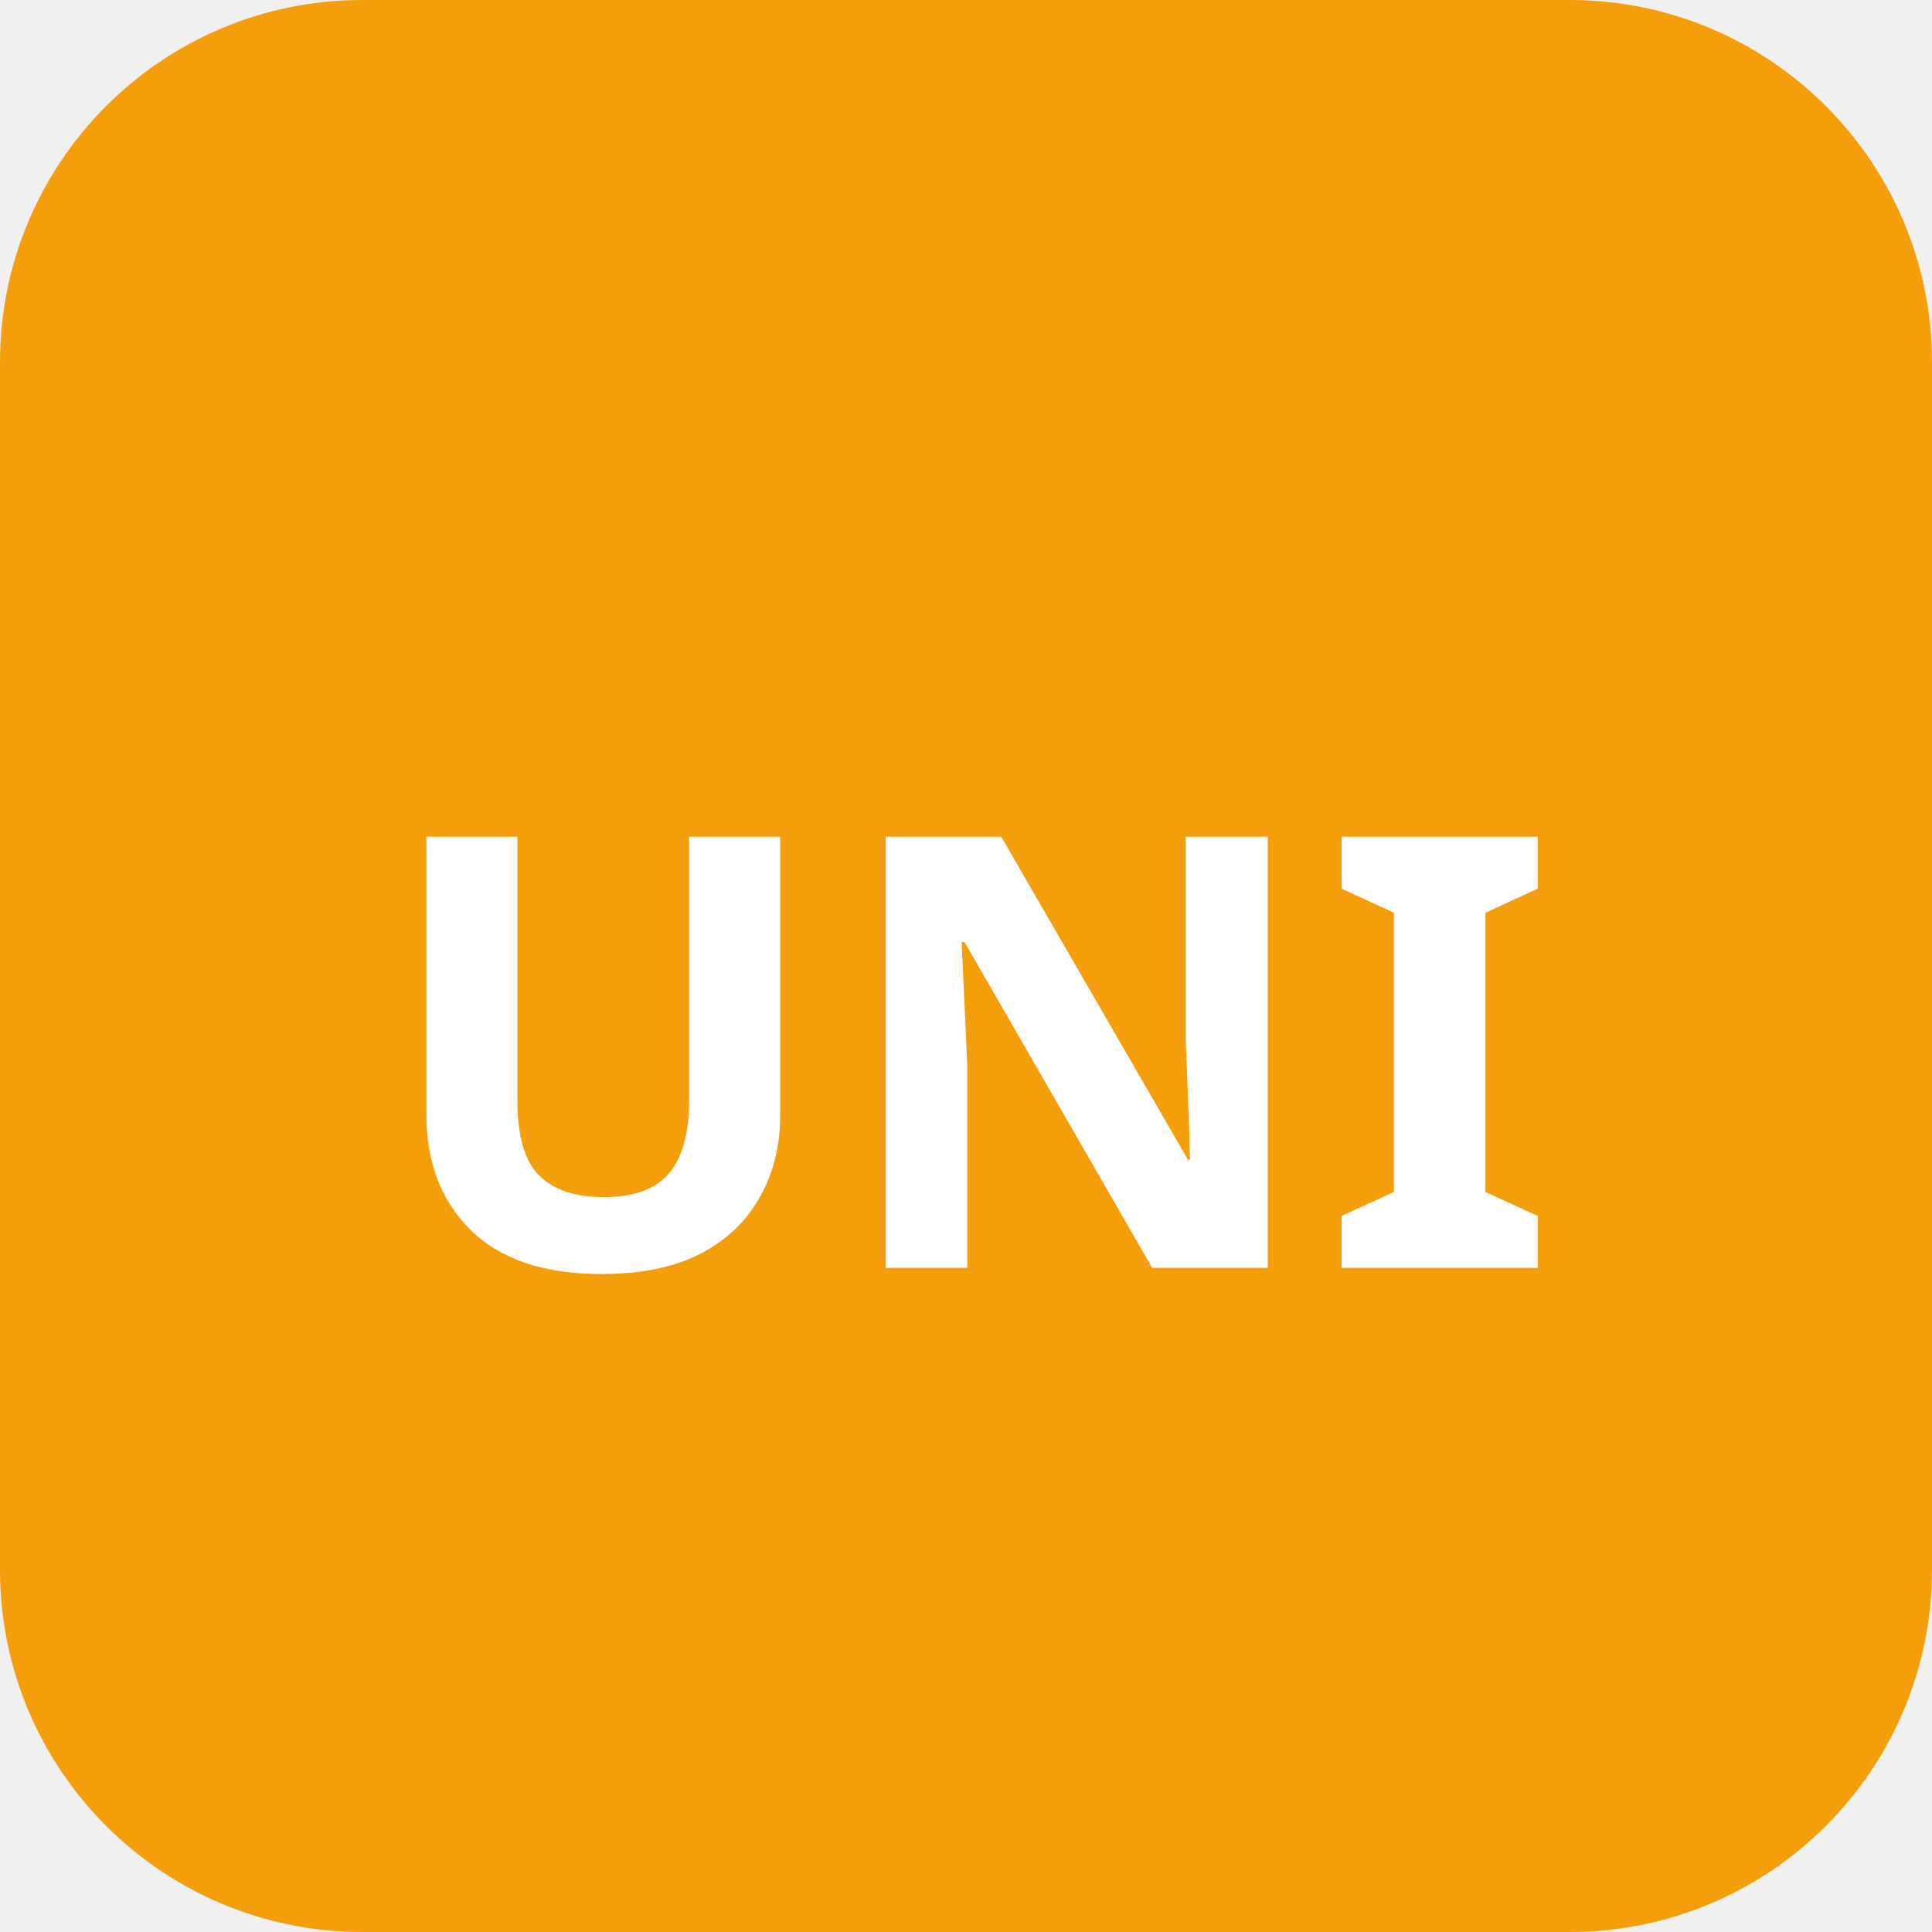
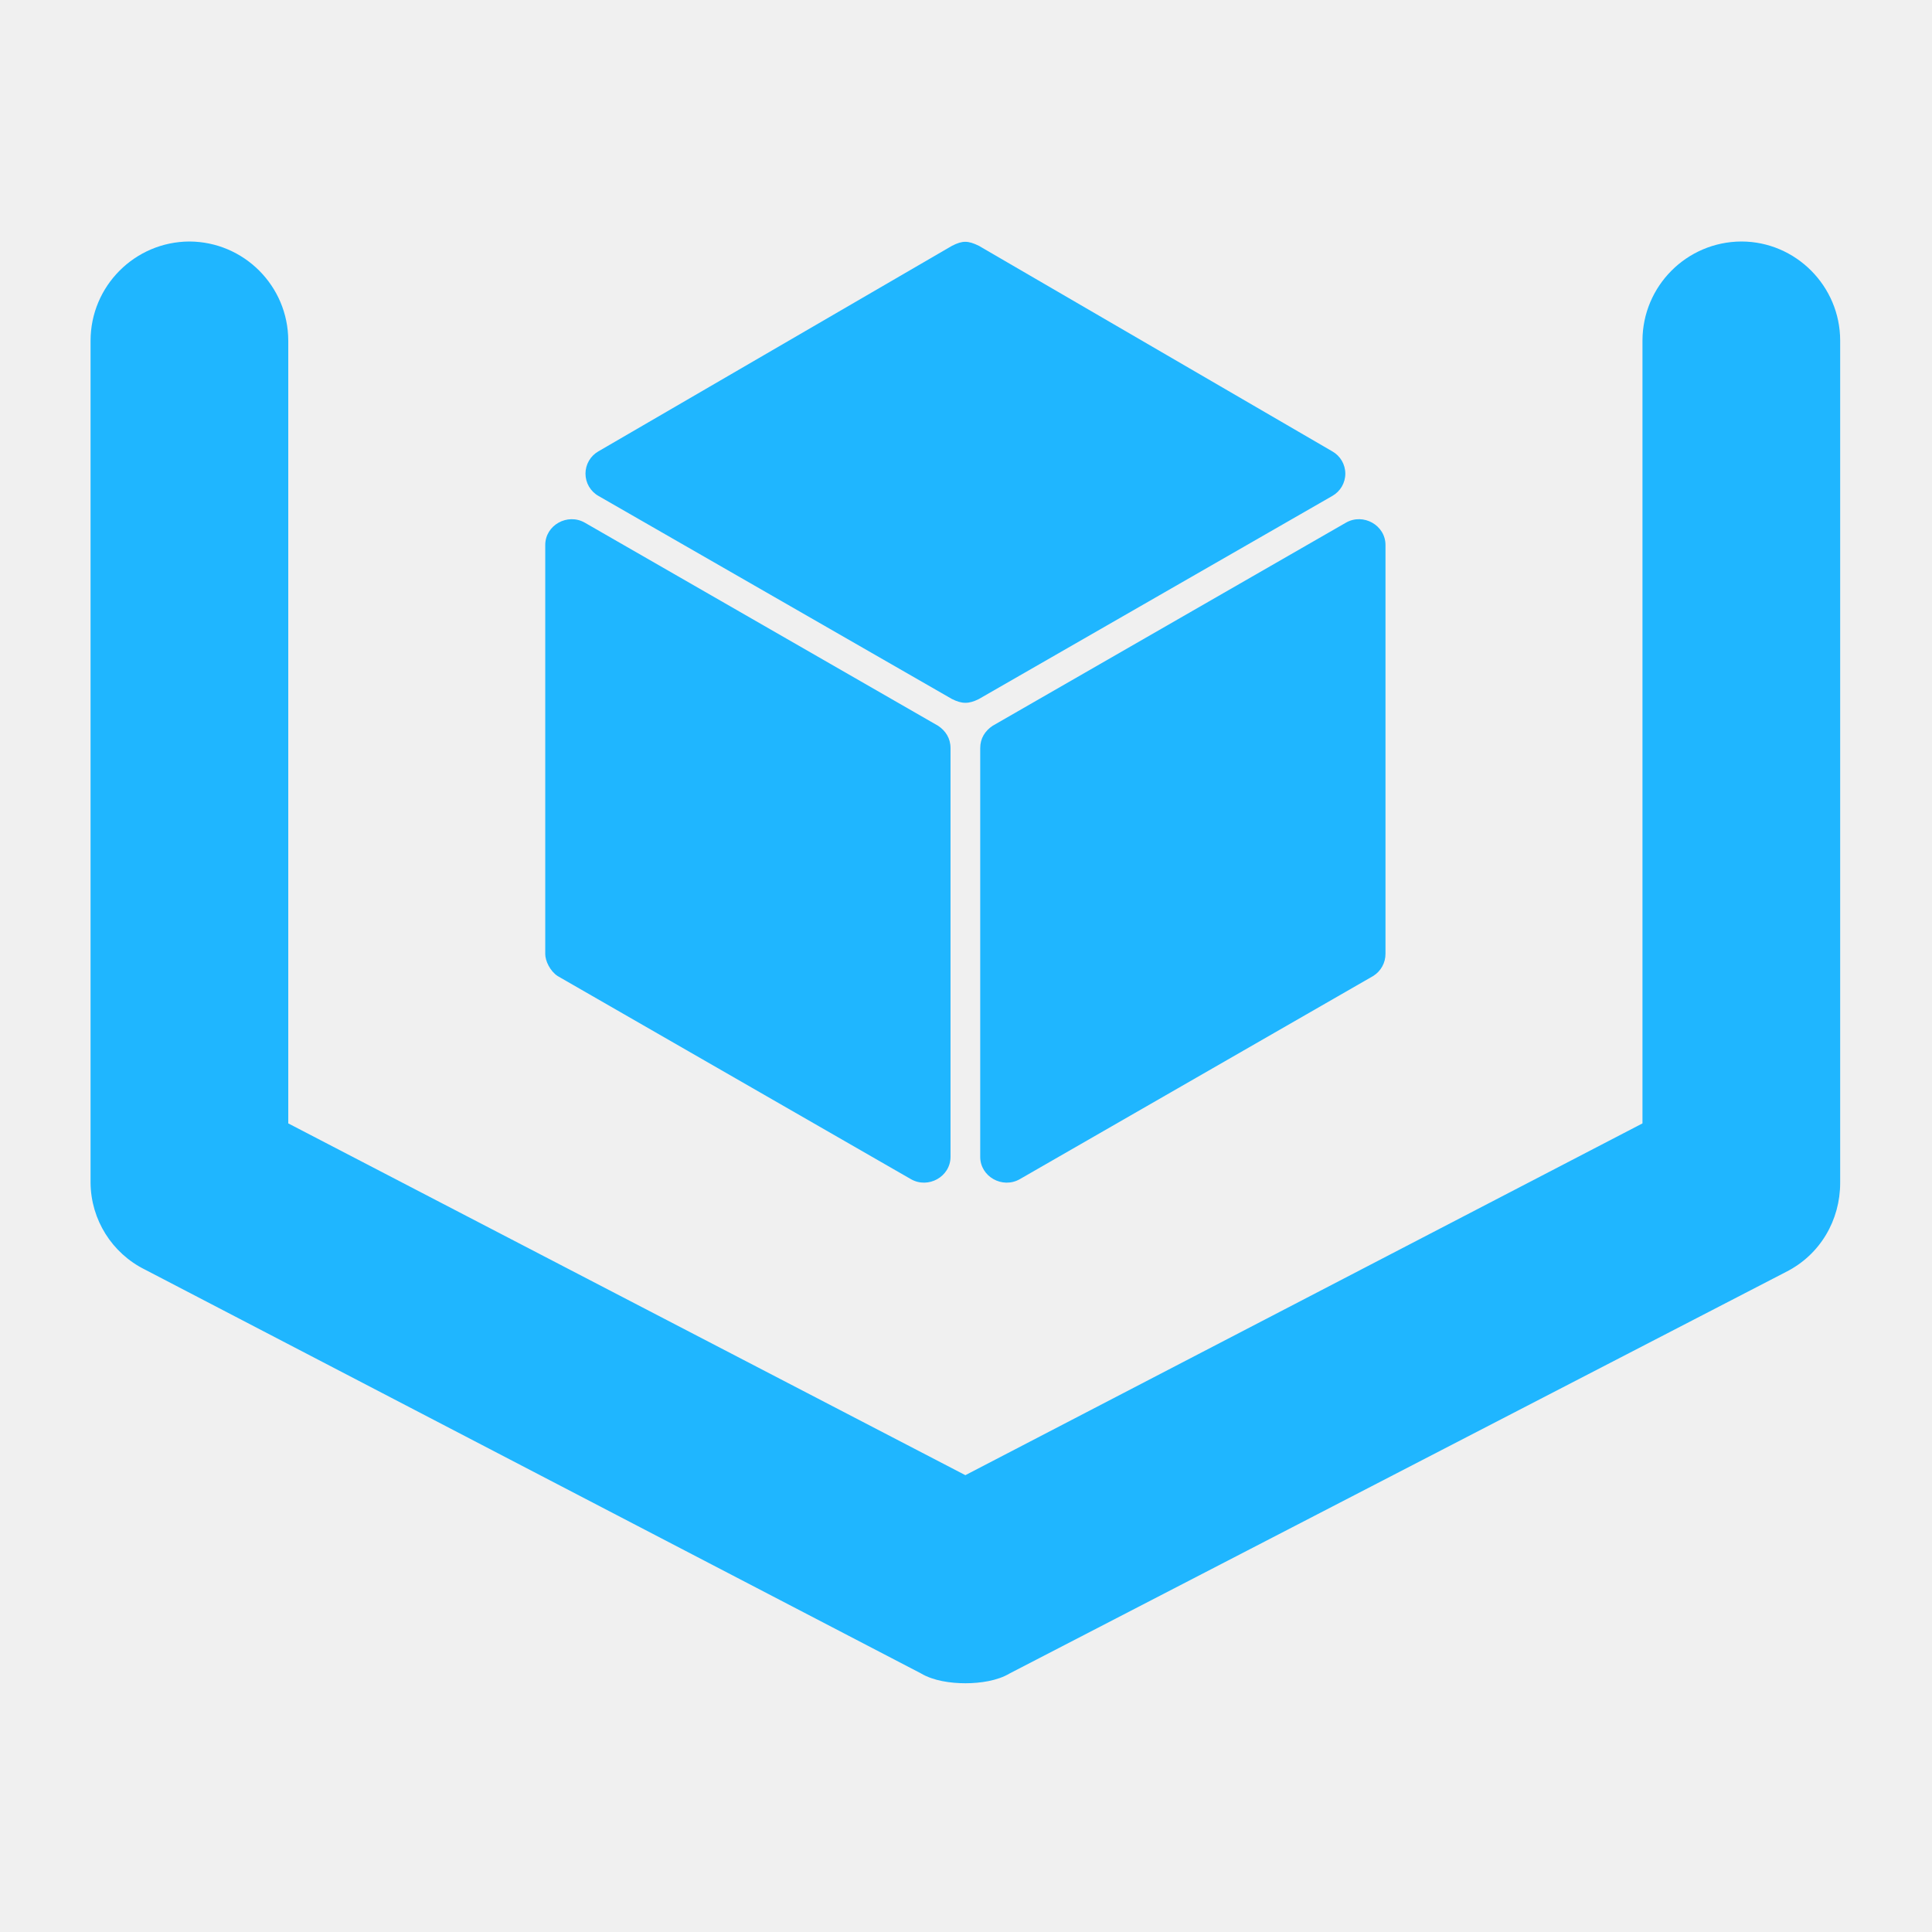
- <svg xmlns="http://www.w3.org/2000/svg" viewBox="0 0 64 64">
-   <rect width="64" height="64" rx="12" fill="#F59E0B" />
-   <text x="32" y="42" font-family="system-ui,sans-serif" font-size="20" font-weight="700" fill="#fff" text-anchor="middle">UNI</text>
+ <svg xmlns="http://www.w3.org/2000/svg" width="64" height="64" fill="none">
+   <g fill="#1FB6FF" clip-path="url(#a)">
+     <path d="M31.979 55.76c-.491 0-1.064-.082-1.474-.328L4.801 42.056A3.24 3.24 0 0 1 3 39.184V11.283A3.29 3.29 0 0 1 6.274 8a3.29 3.29 0 0 1 3.275 3.283v25.931l22.43 11.653 22.43-11.653V11.283A3.29 3.29 0 0 1 57.684 8c1.8 0 3.274 1.477 3.274 3.283v27.9c0 1.231-.655 2.38-1.801 2.955L33.452 55.432c-.409.246-.982.328-1.473.328" />
+     <path d="m19.824 14.951 11.715-6.81c.349-.176.527-.173.884 0l11.713 6.812a.848.848 0 0 1 0 1.475l-11.713 6.73c-.333.166-.557.163-.884 0l-11.715-6.73a.85.85 0 0 1 0-1.477m-1.762 16.643v-13.54c0-.657.736-1.067 1.31-.74l11.706 6.73c.245.164.409.41.409.738v13.54c0 .657-.737 1.067-1.31.74l-11.706-6.73c-.245-.164-.41-.492-.41-.739m14.819-7.549 11.706-6.73c.573-.328 1.31.083 1.31.74v13.54a.86.86 0 0 1-.409.738l-11.706 6.73c-.573.327-1.31-.083-1.31-.74v-13.54c0-.328.164-.574.41-.738" />
+   </g>
+   <defs>
+     <clipPath id="a">
+       <path fill="#fff" d="M3 8h58v48H3z" />
+     </clipPath>
+   </defs>
</svg>
